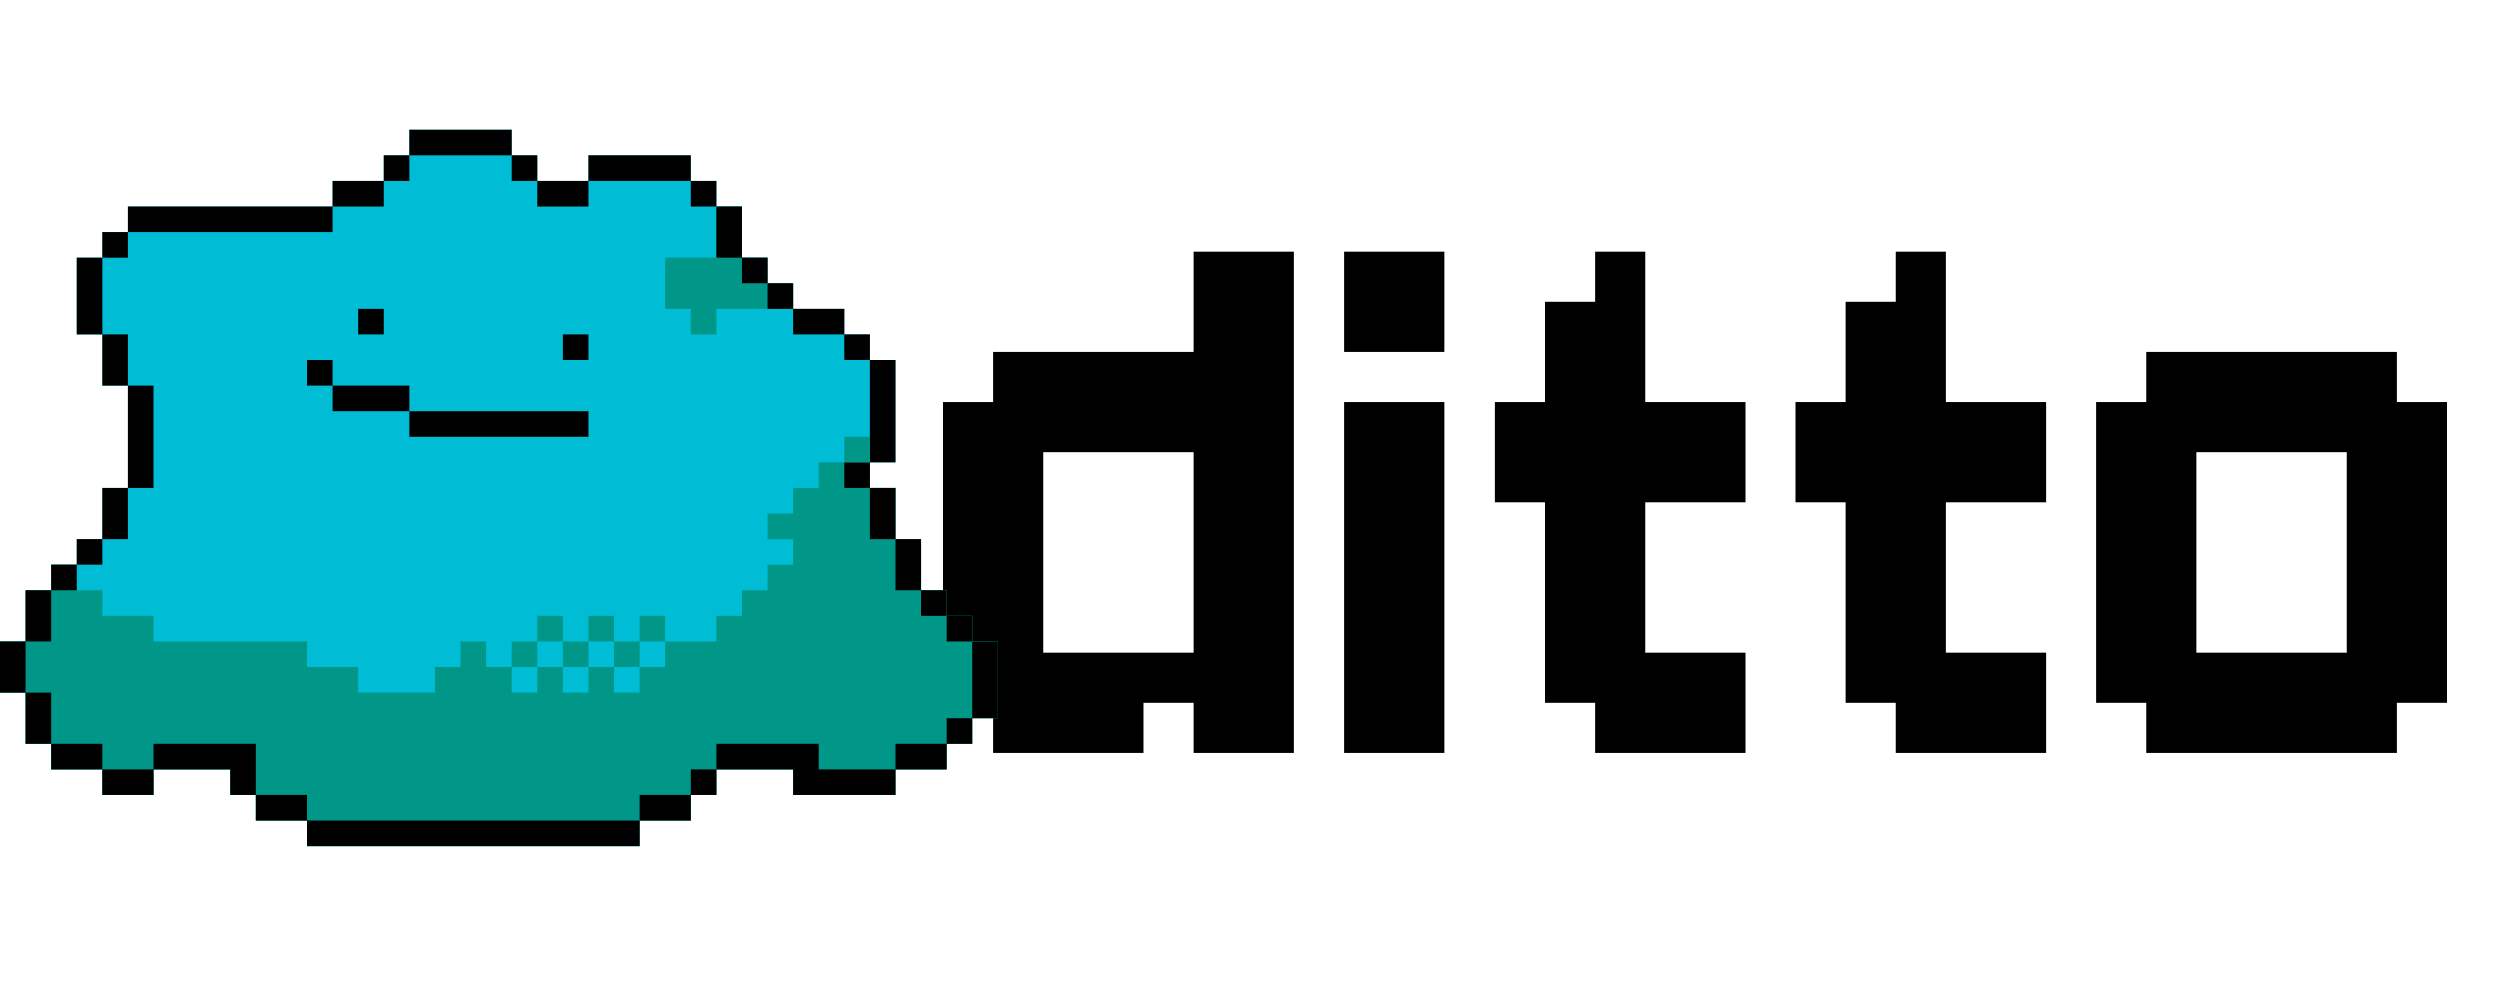
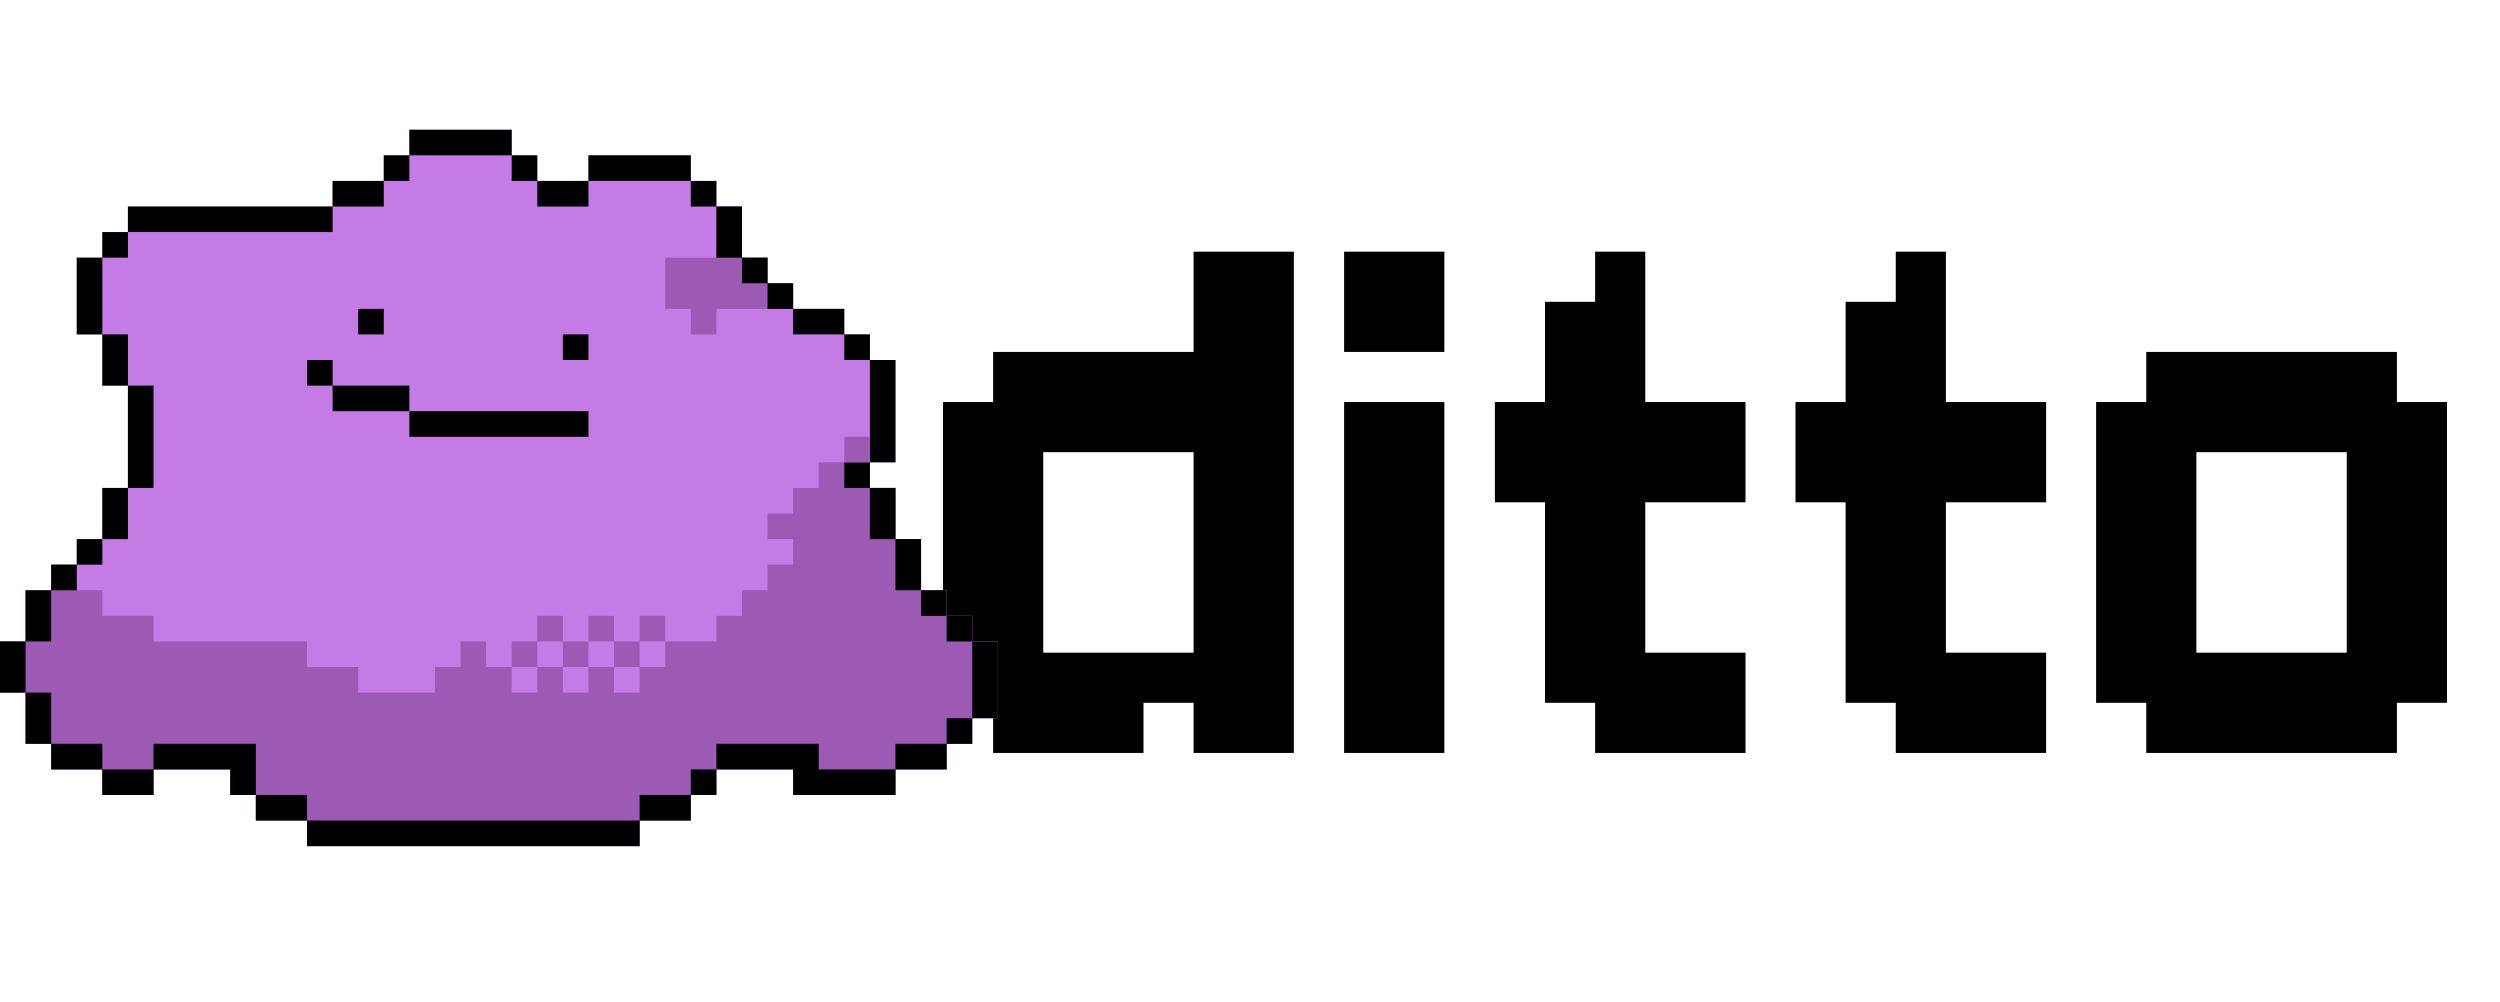
<svg xmlns="http://www.w3.org/2000/svg" width="684" height="274" viewBox="0 0 684 274" fill="none">
  <path d="M354 110V123.714H340.286V110H354ZM354 96.286V110H340.286V96.286H354ZM340.286 96.286V110H326.571V96.286H340.286ZM340.286 110V123.714H326.571V110H340.286ZM340.286 123.714V137.429H326.571V123.714H340.286ZM340.286 137.429V151.143H326.571V137.429H340.286ZM340.286 151.143V164.857H326.571V151.143H340.286ZM354 151.143V164.857H340.286V151.143H354ZM354 137.429V151.143H340.286V137.429H354ZM354 123.714V137.429H340.286V123.714H354ZM354 164.857V178.571H340.286V164.857H354ZM340.286 164.857V178.571H326.571V164.857H340.286ZM340.286 178.571V192.286H326.571V178.571H340.286ZM340.286 192.286V206H326.571V192.286H340.286ZM354 192.286V206H340.286V192.286H354ZM354 178.571V192.286H340.286V178.571H354ZM285.429 192.286V206H271.714V192.286H285.429ZM271.714 178.571V192.286H258V178.571H271.714ZM271.714 164.857V178.571H258V164.857H271.714ZM271.714 151.143V164.857H258V151.143H271.714ZM271.714 137.429V151.143H258V137.429H271.714ZM271.714 123.714V137.429H258V123.714H271.714ZM271.714 110V123.714H258V110H271.714ZM285.429 137.429V151.143H271.714V137.429H285.429ZM285.429 151.143V164.857H271.714V151.143H285.429ZM285.429 164.857V178.571H271.714V164.857H285.429ZM285.429 178.571V192.286H271.714V178.571H285.429ZM285.429 123.714V137.429H271.714V123.714H285.429ZM299.143 110V123.714H285.429V110H299.143ZM299.143 96.286V110H285.429V96.286H299.143ZM285.429 96.286V110H271.714V96.286H285.429ZM285.429 110V123.714H271.714V110H285.429ZM312.857 96.286V110H299.143V96.286H312.857ZM354 68.857V82.571H340.286V68.857H354ZM340.286 68.857V82.571H326.571V68.857H340.286ZM340.286 82.571V96.286H326.571V82.571H340.286ZM354 82.571V96.286H340.286V82.571H354ZM312.857 192.286V206H299.143V192.286H312.857ZM299.143 192.286V206H285.429V192.286H299.143ZM299.143 178.571V192.286H285.429V178.571H299.143ZM312.857 178.571V192.286H299.143V178.571H312.857ZM326.571 178.571V192.286H312.857V178.571H326.571ZM326.571 96.286V110H312.857V96.286H326.571ZM326.571 110V123.714H312.857V110H326.571ZM312.857 110V123.714H299.143V110H312.857ZM367.75 68.857H395.179V96.286H367.75V68.857ZM367.75 110H395.179V206H367.75V110ZM463.857 178.571H477.571V192.286H463.857V178.571ZM463.857 192.286H477.571V206H463.857V192.286ZM450.143 192.286H463.857V206H450.143V192.286ZM450.143 178.571H463.857V192.286H450.143V178.571ZM436.429 192.286H450.143V206H436.429V192.286ZM436.429 178.571H450.143V192.286H436.429V178.571ZM422.714 178.571H436.429V192.286H422.714V178.571ZM422.714 164.857H436.429V178.571H422.714V164.857ZM422.714 151.143H436.429V164.857H422.714V151.143ZM422.714 137.429H436.429V151.143H422.714V137.429ZM422.714 123.714H436.429V137.429H422.714V123.714ZM422.714 110H436.429V123.714H422.714V110ZM436.429 151.143H450.143V164.857H436.429V151.143ZM436.429 164.857H450.143V178.571H436.429V164.857ZM436.429 137.429H450.143V151.143H436.429V137.429ZM436.429 123.714H450.143V137.429H436.429V123.714ZM436.429 68.857H450.143V82.571H436.429V68.857ZM436.429 82.571H450.143V96.286H436.429V82.571ZM436.429 96.286H450.143V110H436.429V96.286ZM436.429 110H450.143V123.714H436.429V110ZM422.714 96.286H436.429V110H422.714V96.286ZM409 110H422.714V123.714H409V110ZM450.143 110H463.857V123.714H450.143V110ZM463.857 110H477.571V123.714H463.857V110ZM422.714 82.571H436.429V96.286H422.714V82.571ZM409 123.714H422.714V137.429H409V123.714ZM450.143 123.714H463.857V137.429H450.143V123.714ZM463.857 123.714H477.571V137.429H463.857V123.714ZM546.107 178.571H559.821V192.286H546.107V178.571ZM546.107 192.286H559.821V206H546.107V192.286ZM532.393 192.286H546.107V206H532.393V192.286ZM532.393 178.571H546.107V192.286H532.393V178.571ZM518.679 192.286H532.393V206H518.679V192.286ZM518.679 178.571H532.393V192.286H518.679V178.571ZM504.964 178.571H518.679V192.286H504.964V178.571ZM504.964 164.857H518.679V178.571H504.964V164.857ZM504.964 151.143H518.679V164.857H504.964V151.143ZM504.964 137.429H518.679V151.143H504.964V137.429ZM504.964 123.714H518.679V137.429H504.964V123.714ZM504.964 110H518.679V123.714H504.964V110ZM518.679 151.143H532.393V164.857H518.679V151.143ZM518.679 164.857H532.393V178.571H518.679V164.857ZM518.679 137.429H532.393V151.143H518.679V137.429ZM518.679 123.714H532.393V137.429H518.679V123.714ZM518.679 68.857H532.393V82.571H518.679V68.857ZM518.679 82.571H532.393V96.286H518.679V82.571ZM518.679 96.286H532.393V110H518.679V96.286ZM518.679 110H532.393V123.714H518.679V110ZM504.964 96.286H518.679V110H504.964V96.286ZM491.25 110H504.964V123.714H491.25V110ZM532.393 110H546.107V123.714H532.393V110ZM546.107 110H559.821V123.714H546.107V110ZM504.964 82.571H518.679V96.286H504.964V82.571ZM491.25 123.714H504.964V137.429H491.25V123.714ZM532.393 123.714H546.107V137.429H532.393V123.714ZM546.107 123.714H559.821V137.429H546.107V123.714ZM600.929 96.286H614.643V110H600.929V96.286ZM587.214 96.286H600.929V110H587.214V96.286ZM587.214 110H600.929V123.714H587.214V110ZM600.929 110H614.643V123.714H600.929V110ZM614.643 96.286H628.357V110H614.643V96.286ZM628.357 96.286H642.071V110H628.357V96.286ZM642.071 96.286H655.786V110H642.071V96.286ZM642.071 110H655.786V123.714H642.071V110ZM628.357 110H642.071V123.714H628.357V110ZM642.071 137.429H655.786V151.143H642.071V137.429ZM655.786 110H669.5V123.714H655.786V110ZM655.786 123.714H669.5V137.429H655.786V123.714ZM655.786 137.429H669.5V151.143H655.786V137.429ZM655.786 151.143H669.5V164.857H655.786V151.143ZM655.786 164.857H669.5V178.571H655.786V164.857ZM655.786 178.571H669.5V192.286H655.786V178.571ZM642.071 178.571H655.786V192.286H642.071V178.571ZM642.071 164.857H655.786V178.571H642.071V164.857ZM642.071 151.143H655.786V164.857H642.071V151.143ZM642.071 123.714H655.786V137.429H642.071V123.714ZM628.357 178.571H642.071V192.286H628.357V178.571ZM642.071 192.286H655.786V206H642.071V192.286ZM628.357 192.286H642.071V206H628.357V192.286ZM614.643 192.286H628.357V206H614.643V192.286ZM600.929 192.286H614.643V206H600.929V192.286ZM587.214 192.286H600.929V206H587.214V192.286ZM587.214 178.571H600.929V192.286H587.214V178.571ZM600.929 178.571H614.643V192.286H600.929V178.571ZM587.214 164.857H600.929V178.571H587.214V164.857ZM573.5 178.571H587.214V192.286H573.5V178.571ZM573.5 164.857H587.214V178.571H573.5V164.857ZM573.5 151.143H587.214V164.857H573.5V151.143ZM573.5 137.429H587.214V151.143H573.5V137.429ZM573.5 123.714H587.214V137.429H573.5V123.714ZM573.5 110H587.214V123.714H573.5V110ZM587.214 123.714H600.929V137.429H587.214V123.714ZM587.214 137.429H600.929V151.143H587.214V137.429ZM587.214 151.143H600.929V164.857H587.214V151.143ZM614.643 178.571H628.357V192.286H614.643V178.571ZM614.643 110H628.357V123.714H614.643V110Z" fill="black" />
-   <path d="M112 35.5C121.24 35.5 130.48 35.5 140 35.5C140 37.81 140 40.12 140 42.5C142.31 42.5 144.62 42.5 147 42.5C147 44.81 147 47.12 147 49.5C151.62 49.5 156.24 49.5 161 49.5C161 47.19 161 44.88 161 42.5C170.24 42.5 179.48 42.5 189 42.5C189 44.81 189 47.12 189 49.5C191.31 49.5 193.62 49.5 196 49.5C196 51.81 196 54.12 196 56.5C198.31 56.5 200.62 56.5 203 56.5C203 61.12 203 65.74 203 70.5C205.31 70.5 207.62 70.5 210 70.5C210 72.81 210 75.12 210 77.5C212.31 77.5 214.62 77.5 217 77.5C217 79.81 217 82.12 217 84.5C221.62 84.5 226.24 84.5 231 84.5C231 86.81 231 89.12 231 91.5C233.31 91.5 235.62 91.5 238 91.5C238 93.81 238 96.12 238 98.5C240.31 98.5 242.62 98.5 245 98.5C245 107.74 245 116.98 245 126.5C242.69 126.5 240.38 126.5 238 126.5C238 128.81 238 131.12 238 133.5C240.31 133.5 242.62 133.5 245 133.5C245 138.12 245 142.74 245 147.5C247.31 147.5 249.62 147.5 252 147.5C252 152.12 252 156.74 252 161.5C254.31 161.5 256.62 161.5 259 161.5C259 163.81 259 166.12 259 168.5C261.31 168.5 263.62 168.5 266 168.5C266 170.81 266 173.12 266 175.5C268.31 175.5 270.62 175.5 273 175.5C273 182.43 273 189.36 273 196.5C270.69 196.5 268.38 196.5 266 196.5C266 198.81 266 201.12 266 203.5C263.69 203.5 261.38 203.5 259 203.5C259 205.81 259 208.12 259 210.5C254.38 210.5 249.76 210.5 245 210.5C245 212.81 245 215.12 245 217.5C235.76 217.5 226.52 217.5 217 217.5C217 215.19 217 212.88 217 210.5C210.07 210.5 203.14 210.5 196 210.5C196 212.81 196 215.12 196 217.5C193.69 217.5 191.38 217.5 189 217.5C189 219.81 189 222.12 189 224.5C184.38 224.5 179.76 224.5 175 224.5C175 226.81 175 229.12 175 231.5C144.97 231.5 114.94 231.5 84 231.5C84 229.19 84 226.88 84 224.5C79.38 224.5 74.76 224.5 70 224.5C70 222.19 70 219.88 70 217.5C67.69 217.5 65.38 217.5 63 217.5C63 215.19 63 212.88 63 210.5C56.07 210.5 49.14 210.5 42 210.5C42 212.81 42 215.12 42 217.5C37.38 217.5 32.76 217.5 28 217.5C28 215.19 28 212.88 28 210.5C23.38 210.5 18.76 210.5 14 210.5C14 208.19 14 205.88 14 203.5C11.69 203.5 9.38 203.5 7 203.5C7 198.88 7 194.26 7 189.5C4.69 189.5 2.38 189.5 0 189.5C0 184.88 0 180.26 0 175.5C2.31 175.5 4.62 175.5 7 175.5C7 170.88 7 166.26 7 161.5C9.31 161.5 11.62 161.5 14 161.5C14 159.19 14 156.88 14 154.5C16.31 154.5 18.62 154.5 21 154.5C21 152.19 21 149.88 21 147.5C23.31 147.5 25.62 147.5 28 147.5C28 142.88 28 138.26 28 133.5C30.31 133.5 32.62 133.5 35 133.5C35 124.26 35 115.02 35 105.5C32.69 105.5 30.38 105.5 28 105.5C28 100.88 28 96.26 28 91.5C25.69 91.5 23.38 91.5 21 91.5C21 84.57 21 77.64 21 70.5C23.31 70.5 25.62 70.5 28 70.5C28 68.19 28 65.88 28 63.5C30.31 63.5 32.62 63.5 35 63.5C35 61.19 35 58.88 35 56.5C53.48 56.5 71.96 56.5 91 56.5C91 54.19 91 51.88 91 49.5C95.62 49.5 100.24 49.5 105 49.5C105 47.19 105 44.88 105 42.5C107.31 42.5 109.62 42.5 112 42.5C112 40.19 112 37.88 112 35.5Z" fill="#00BCD4" />
-   <path d="M224 126.5C228.62 126.5 233.24 126.5 238 126.5C238 128.81 238 131.12 238 133.5C240.31 133.5 242.62 133.5 245 133.5C245 138.12 245 142.74 245 147.5C247.31 147.5 249.62 147.5 252 147.5C252 152.12 252 156.74 252 161.5C254.31 161.5 256.62 161.5 259 161.5C259 163.81 259 166.12 259 168.5C261.31 168.5 263.62 168.5 266 168.5C266 170.81 266 173.12 266 175.5C268.31 175.5 270.62 175.5 273 175.5C273 182.43 273 189.36 273 196.5C270.69 196.5 268.38 196.5 266 196.5C266 198.81 266 201.12 266 203.5C263.69 203.5 261.38 203.5 259 203.5C259 205.81 259 208.12 259 210.5C254.38 210.5 249.76 210.5 245 210.5C245 212.81 245 215.12 245 217.5C235.76 217.5 226.52 217.5 217 217.5C217 215.19 217 212.88 217 210.5C210.07 210.5 203.14 210.5 196 210.5C196 212.81 196 215.12 196 217.5C193.69 217.5 191.38 217.5 189 217.5C189 219.81 189 222.12 189 224.5C184.38 224.5 179.76 224.5 175 224.5C175 226.81 175 229.12 175 231.5C144.97 231.5 114.94 231.5 84 231.5C84 229.19 84 226.88 84 224.5C79.38 224.5 74.76 224.5 70 224.5C70 222.19 70 219.88 70 217.5C67.69 217.5 65.38 217.5 63 217.5C63 215.19 63 212.88 63 210.5C56.07 210.5 49.14 210.5 42 210.5C42 212.81 42 215.12 42 217.5C37.38 217.5 32.76 217.5 28 217.5C28 215.19 28 212.88 28 210.5C23.38 210.5 18.76 210.5 14 210.5C14 208.19 14 205.88 14 203.5C11.69 203.5 9.38 203.5 7 203.5C7 198.88 7 194.26 7 189.5C4.69 189.5 2.38 189.5 0 189.5C0 184.88 0 180.26 0 175.5C2.31 175.5 4.62 175.5 7 175.5C7 170.88 7 166.26 7 161.5C9.31 161.5 11.62 161.5 14 161.5C14 159.19 14 156.88 14 154.5C16.31 154.5 18.62 154.5 21 154.5C21 156.81 21 159.12 21 161.5C23.31 161.5 25.62 161.5 28 161.5C28 163.81 28 166.12 28 168.5C32.62 168.5 37.24 168.5 42 168.5C42 170.81 42 173.12 42 175.5C55.86 175.5 69.72 175.5 84 175.5C84 177.81 84 180.12 84 182.5C88.62 182.5 93.24 182.5 98 182.5C98 184.81 98 187.12 98 189.5C104.93 189.5 111.86 189.5 119 189.5C119 187.19 119 184.88 119 182.5C121.31 182.5 123.62 182.5 126 182.5C126 180.19 126 177.88 126 175.5C128.31 175.5 130.62 175.5 133 175.5C133 177.81 133 180.12 133 182.5C135.31 182.5 137.62 182.5 140 182.5C140 184.81 140 187.12 140 189.5C142.31 189.5 144.62 189.5 147 189.5C147 187.19 147 184.88 147 182.5C149.31 182.5 151.62 182.5 154 182.5C154 184.81 154 187.12 154 189.5C156.31 189.5 158.62 189.5 161 189.5C161 187.19 161 184.88 161 182.5C163.31 182.5 165.62 182.5 168 182.5C168 184.81 168 187.12 168 189.5C170.31 189.5 172.62 189.5 175 189.5C175 187.19 175 184.88 175 182.5C177.31 182.5 179.62 182.5 182 182.5C182 180.19 182 177.88 182 175.5C186.62 175.5 191.24 175.5 196 175.5C196 173.19 196 170.88 196 168.5C198.31 168.5 200.62 168.5 203 168.5C203 166.19 203 163.88 203 161.5C205.31 161.5 207.62 161.5 210 161.5C210 159.19 210 156.88 210 154.5C212.31 154.5 214.62 154.5 217 154.5C217 152.19 217 149.88 217 147.5C214.69 147.5 212.38 147.5 210 147.5C210 145.19 210 142.88 210 140.5C212.31 140.5 214.62 140.5 217 140.5C217 138.19 217 135.88 217 133.5C219.31 133.5 221.62 133.5 224 133.5C224 131.19 224 128.88 224 126.5Z" fill="#009688" />
+   <path d="M112 35.5C121.24 35.5 130.48 35.5 140 35.5C140 37.81 140 40.12 140 42.5C142.31 42.5 144.62 42.5 147 42.5C147 44.81 147 47.12 147 49.5C151.62 49.5 156.24 49.5 161 49.5C161 47.19 161 44.88 161 42.5C170.24 42.5 179.48 42.5 189 42.5C189 44.81 189 47.12 189 49.5C191.31 49.5 193.62 49.5 196 49.5C196 51.81 196 54.12 196 56.5C198.31 56.5 200.62 56.5 203 56.5C203 61.12 203 65.74 203 70.5C205.31 70.5 207.62 70.5 210 70.5C210 72.81 210 75.12 210 77.5C212.31 77.5 214.62 77.5 217 77.5C217 79.81 217 82.12 217 84.5C221.62 84.5 226.24 84.5 231 84.5C231 86.81 231 89.12 231 91.5C233.31 91.5 235.62 91.5 238 91.5C238 93.81 238 96.12 238 98.5C240.31 98.5 242.62 98.5 245 98.5C245 107.74 245 116.98 245 126.5C242.69 126.5 240.38 126.5 238 126.5C238 128.81 238 131.12 238 133.5C240.31 133.5 242.62 133.5 245 133.5C245 138.12 245 142.74 245 147.5C247.31 147.5 249.62 147.5 252 147.5C252 152.12 252 156.74 252 161.5C254.31 161.5 256.62 161.5 259 161.5C259 163.81 259 166.12 259 168.5C261.31 168.5 263.62 168.5 266 168.5C266 170.81 266 173.12 266 175.5C268.31 175.5 270.62 175.5 273 175.5C273 182.43 273 189.36 273 196.5C270.69 196.5 268.38 196.5 266 196.5C266 198.81 266 201.12 266 203.5C263.69 203.5 261.38 203.5 259 203.5C259 205.81 259 208.12 259 210.5C254.38 210.5 249.76 210.5 245 210.5C245 212.81 245 215.12 245 217.5C235.76 217.5 226.52 217.5 217 217.5C217 215.19 217 212.88 217 210.5C210.07 210.5 203.14 210.5 196 210.5C196 212.81 196 215.12 196 217.5C193.69 217.5 191.38 217.5 189 217.5C189 219.81 189 222.12 189 224.5C184.38 224.5 179.76 224.5 175 224.5C175 226.81 175 229.12 175 231.5C144.97 231.5 114.94 231.5 84 231.5C84 229.19 84 226.88 84 224.5C79.38 224.5 74.76 224.5 70 224.5C70 222.19 70 219.88 70 217.5C67.69 217.5 65.38 217.5 63 217.5C63 215.19 63 212.88 63 210.5C56.07 210.5 49.14 210.5 42 210.5C42 212.81 42 215.12 42 217.5C37.38 217.5 32.76 217.5 28 217.5C28 215.19 28 212.88 28 210.5C23.38 210.5 18.76 210.5 14 210.5C14 208.19 14 205.88 14 203.5C11.69 203.5 9.38 203.5 7 203.5C7 198.88 7 194.26 7 189.5C4.69 189.5 2.38 189.5 0 189.5C0 184.88 0 180.26 0 175.5C2.31 175.5 4.62 175.5 7 175.5C7 170.88 7 166.26 7 161.5C9.31 161.5 11.62 161.5 14 161.5C14 159.19 14 156.88 14 154.5C16.31 154.5 18.62 154.5 21 154.5C21 152.19 21 149.88 21 147.5C23.31 147.5 25.62 147.5 28 147.5C28 142.88 28 138.26 28 133.5C30.31 133.5 32.62 133.5 35 133.5C35 124.26 35 115.02 35 105.5C32.69 105.5 30.38 105.5 28 105.5C28 100.88 28 96.26 28 91.5C25.69 91.5 23.38 91.5 21 91.5C21 84.57 21 77.64 21 70.5C23.31 70.5 25.62 70.5 28 70.5C28 68.19 28 65.88 28 63.5C30.31 63.5 32.62 63.5 35 63.5C35 61.19 35 58.88 35 56.5C53.48 56.5 71.96 56.5 91 56.5C91 54.19 91 51.88 91 49.5C95.62 49.5 100.24 49.5 105 49.5C105 47.19 105 44.88 105 42.5C107.31 42.5 109.62 42.5 112 42.5C112 40.19 112 37.88 112 35.5Z" fill="#C47BE6" />
+   <path d="M224 126.5C228.62 126.5 233.24 126.5 238 126.5C238 128.81 238 131.12 238 133.5C240.31 133.5 242.62 133.5 245 133.5C245 138.12 245 142.74 245 147.5C247.31 147.5 249.62 147.5 252 147.5C252 152.12 252 156.74 252 161.5C254.31 161.5 256.62 161.5 259 161.5C259 163.81 259 166.12 259 168.5C261.31 168.5 263.62 168.5 266 168.5C266 170.81 266 173.12 266 175.5C268.31 175.5 270.62 175.5 273 175.5C273 182.43 273 189.36 273 196.5C270.69 196.5 268.38 196.5 266 196.5C266 198.81 266 201.12 266 203.5C263.69 203.5 261.38 203.5 259 203.5C259 205.81 259 208.12 259 210.5C254.38 210.5 249.76 210.5 245 210.5C245 212.81 245 215.12 245 217.5C235.76 217.5 226.52 217.5 217 217.5C217 215.19 217 212.88 217 210.5C210.07 210.5 203.14 210.5 196 210.5C196 212.81 196 215.12 196 217.5C193.69 217.5 191.38 217.5 189 217.5C189 219.81 189 222.12 189 224.5C184.38 224.5 179.76 224.5 175 224.5C175 226.81 175 229.12 175 231.5C144.97 231.5 114.94 231.5 84 231.5C84 229.19 84 226.88 84 224.5C79.38 224.5 74.76 224.5 70 224.5C70 222.19 70 219.88 70 217.5C67.69 217.5 65.38 217.5 63 217.5C63 215.19 63 212.88 63 210.5C56.07 210.5 49.14 210.5 42 210.5C42 212.81 42 215.12 42 217.5C37.38 217.5 32.76 217.5 28 217.5C28 215.19 28 212.88 28 210.5C23.38 210.5 18.76 210.5 14 210.5C14 208.19 14 205.88 14 203.5C11.69 203.5 9.38 203.5 7 203.5C7 198.88 7 194.26 7 189.5C4.69 189.5 2.38 189.5 0 189.5C0 184.88 0 180.26 0 175.5C2.31 175.5 4.62 175.5 7 175.5C7 170.88 7 166.26 7 161.5C9.31 161.5 11.62 161.5 14 161.5C14 159.19 14 156.88 14 154.5C16.31 154.5 18.62 154.5 21 154.5C21 156.81 21 159.12 21 161.5C23.31 161.5 25.62 161.5 28 161.5C28 163.81 28 166.12 28 168.5C32.62 168.5 37.24 168.5 42 168.5C42 170.81 42 173.12 42 175.5C55.86 175.5 69.72 175.5 84 175.5C84 177.81 84 180.12 84 182.5C88.62 182.5 93.24 182.5 98 182.5C98 184.81 98 187.12 98 189.5C104.93 189.5 111.86 189.5 119 189.5C119 187.19 119 184.88 119 182.5C121.31 182.5 123.62 182.5 126 182.5C126 180.19 126 177.88 126 175.5C128.31 175.5 130.62 175.5 133 175.5C133 177.81 133 180.12 133 182.5C135.31 182.5 137.62 182.5 140 182.5C140 184.81 140 187.12 140 189.5C142.31 189.5 144.62 189.5 147 189.5C147 187.19 147 184.88 147 182.5C149.31 182.5 151.62 182.5 154 182.5C154 184.81 154 187.12 154 189.5C156.31 189.5 158.62 189.5 161 189.5C161 187.19 161 184.88 161 182.5C163.31 182.5 165.62 182.5 168 182.5C168 184.81 168 187.12 168 189.5C170.31 189.5 172.62 189.5 175 189.5C175 187.19 175 184.88 175 182.5C177.31 182.5 179.62 182.5 182 182.5C182 180.19 182 177.88 182 175.5C186.62 175.5 191.24 175.5 196 175.5C196 173.19 196 170.88 196 168.5C198.31 168.5 200.62 168.5 203 168.5C203 166.19 203 163.88 203 161.5C205.31 161.5 207.62 161.5 210 161.5C210 159.19 210 156.88 210 154.5C212.31 154.5 214.62 154.5 217 154.5C217 152.19 217 149.88 217 147.5C214.69 147.5 212.38 147.5 210 147.5C210 145.19 210 142.88 210 140.5C212.31 140.5 214.62 140.5 217 140.5C217 138.19 217 135.88 217 133.5C219.31 133.5 221.62 133.5 224 133.5C224 131.19 224 128.88 224 126.5Z" fill="#9C5AB4" />
  <path d="M84 224.5C114.03 224.5 144.06 224.5 175 224.5C175 226.81 175 229.12 175 231.5C144.97 231.5 114.94 231.5 84 231.5C84 229.19 84 226.88 84 224.5Z" fill="black" />
-   <path d="M196 56.5C198.31 56.5 200.62 56.5 203 56.5C203 61.12 203 65.74 203 70.5C205.31 70.5 207.62 70.5 210 70.5C210 72.81 210 75.12 210 77.5C212.31 77.5 214.62 77.5 217 77.5C217 79.81 217 82.12 217 84.5C210.07 84.5 203.14 84.5 196 84.5C196 86.81 196 89.12 196 91.5C193.69 91.5 191.38 91.5 189 91.5C189 89.19 189 86.88 189 84.5C186.69 84.5 184.38 84.5 182 84.5C182 79.88 182 75.26 182 70.5C186.62 70.5 191.24 70.5 196 70.5C196 65.88 196 61.26 196 56.5Z" fill="#009688" />
+   <path d="M196 56.5C198.31 56.5 200.62 56.5 203 56.5C203 61.12 203 65.74 203 70.5C205.31 70.5 207.62 70.5 210 70.5C210 72.81 210 75.12 210 77.5C212.31 77.5 214.62 77.5 217 77.5C217 79.81 217 82.12 217 84.5C210.07 84.5 203.14 84.5 196 84.5C196 86.81 196 89.12 196 91.5C193.69 91.5 191.38 91.5 189 91.5C189 89.19 189 86.88 189 84.5C186.69 84.5 184.38 84.5 182 84.5C182 79.88 182 75.26 182 70.5C186.62 70.5 191.24 70.5 196 70.5C196 65.88 196 61.26 196 56.5Z" fill="#9C5AB4" />
  <path d="M196 203.5C205.24 203.5 214.48 203.5 224 203.5C224 205.81 224 208.12 224 210.5C230.93 210.5 237.86 210.5 245 210.5C245 212.81 245 215.12 245 217.5C235.76 217.5 226.52 217.5 217 217.5C217 215.19 217 212.88 217 210.5C210.07 210.5 203.14 210.5 196 210.5C196 208.19 196 205.88 196 203.5Z" fill="black" />
  <path d="M35 56.5C53.48 56.5 71.96 56.5 91 56.5C91 58.81 91 61.12 91 63.5C72.52 63.5 54.04 63.5 35 63.5C35 61.19 35 58.88 35 56.5Z" fill="black" />
  <path d="M112 112.5C128.17 112.5 144.34 112.5 161 112.5C161 114.81 161 117.12 161 119.5C144.83 119.5 128.66 119.5 112 119.5C112 117.19 112 114.88 112 112.5Z" fill="black" />
  <path d="M42 203.5C51.24 203.5 60.48 203.5 70 203.5C70 208.12 70 212.74 70 217.5C67.69 217.5 65.38 217.5 63 217.5C63 215.19 63 212.88 63 210.5C56.07 210.5 49.14 210.5 42 210.5C42 208.19 42 205.88 42 203.5Z" fill="black" />
  <path d="M35 105.5C37.31 105.5 39.62 105.5 42 105.5C42 114.74 42 123.98 42 133.5C39.69 133.5 37.38 133.5 35 133.5C35 124.26 35 115.02 35 105.5Z" fill="black" />
  <path d="M238 98.5C240.31 98.5 242.62 98.5 245 98.5C245 107.74 245 116.98 245 126.5C242.69 126.5 240.38 126.5 238 126.5C238 117.26 238 108.02 238 98.5Z" fill="black" />
  <path d="M161 42.5C170.24 42.5 179.48 42.5 189 42.5C189 44.81 189 47.12 189 49.5C179.76 49.5 170.52 49.5 161 49.5C161 47.19 161 44.88 161 42.5Z" fill="black" />
  <path d="M112 35.5C121.24 35.5 130.48 35.5 140 35.5C140 37.81 140 40.12 140 42.5C130.76 42.5 121.52 42.5 112 42.5C112 40.19 112 37.88 112 35.5Z" fill="black" />
  <path d="M266 175.5C268.31 175.5 270.62 175.5 273 175.5C273 182.43 273 189.36 273 196.5C270.69 196.5 268.38 196.5 266 196.5C266 189.57 266 182.64 266 175.5Z" fill="black" />
  <path d="M91 105.5C97.93 105.5 104.86 105.5 112 105.5C112 107.81 112 110.12 112 112.5C105.07 112.5 98.14 112.5 91 112.5C91 110.19 91 107.88 91 105.5Z" fill="black" />
  <path d="M21 70.5C23.31 70.5 25.62 70.5 28 70.5C28 77.43 28 84.36 28 91.5C25.69 91.5 23.38 91.5 21 91.5C21 84.57 21 77.64 21 70.5Z" fill="black" />
  <path d="M175 217.5C179.62 217.5 184.24 217.5 189 217.5C189 219.81 189 222.12 189 224.5C184.38 224.5 179.76 224.5 175 224.5C175 222.19 175 219.88 175 217.5Z" fill="black" />
  <path d="M70 217.5C74.62 217.5 79.24 217.5 84 217.5C84 219.81 84 222.12 84 224.5C79.38 224.5 74.76 224.5 70 224.5C70 222.19 70 219.88 70 217.5Z" fill="black" />
  <path d="M28 210.5C32.62 210.5 37.24 210.5 42 210.5C42 212.81 42 215.12 42 217.5C37.38 217.5 32.76 217.5 28 217.5C28 215.19 28 212.88 28 210.5Z" fill="black" />
  <path d="M245 203.5C249.62 203.5 254.24 203.5 259 203.5C259 205.81 259 208.12 259 210.5C254.38 210.5 249.76 210.5 245 210.5C245 208.19 245 205.88 245 203.5Z" fill="black" />
  <path d="M14 203.5C18.62 203.5 23.24 203.5 28 203.5C28 205.81 28 208.12 28 210.5C23.38 210.5 18.76 210.5 14 210.5C14 208.19 14 205.88 14 203.5Z" fill="black" />
  <path d="M7 189.5C9.31 189.5 11.62 189.5 14 189.5C14 194.12 14 198.74 14 203.5C11.69 203.5 9.38 203.5 7 203.5C7 198.88 7 194.26 7 189.5Z" fill="black" />
  <path d="M0 175.5C2.31 175.5 4.62 175.5 7 175.5C7 180.12 7 184.74 7 189.5C4.69 189.5 2.38 189.5 0 189.5C0 184.88 0 180.26 0 175.5Z" fill="black" />
  <path d="M7 161.5C9.31 161.5 11.62 161.5 14 161.5C14 166.12 14 170.74 14 175.5C11.69 175.5 9.38 175.5 7 175.5C7 170.88 7 166.26 7 161.5Z" fill="black" />
  <path d="M245 147.5C247.31 147.5 249.62 147.5 252 147.5C252 152.12 252 156.74 252 161.5C249.69 161.5 247.38 161.5 245 161.5C245 156.88 245 152.26 245 147.5Z" fill="black" />
  <path d="M238 133.5C240.31 133.5 242.62 133.5 245 133.5C245 138.12 245 142.74 245 147.5C242.69 147.5 240.38 147.5 238 147.5C238 142.88 238 138.26 238 133.5Z" fill="black" />
  <path d="M28 133.5C30.31 133.5 32.62 133.5 35 133.5C35 138.12 35 142.74 35 147.5C32.69 147.5 30.38 147.5 28 147.5C28 142.88 28 138.26 28 133.5Z" fill="black" />
  <path d="M28 91.5C30.31 91.5 32.62 91.5 35 91.5C35 96.12 35 100.74 35 105.5C32.69 105.5 30.38 105.5 28 105.5C28 100.88 28 96.26 28 91.5Z" fill="black" />
  <path d="M217 84.5C221.62 84.5 226.24 84.5 231 84.5C231 86.81 231 89.12 231 91.5C226.38 91.5 221.76 91.5 217 91.5C217 89.19 217 86.88 217 84.5Z" fill="black" />
  <path d="M196 56.5C198.31 56.5 200.62 56.5 203 56.5C203 61.12 203 65.74 203 70.5C200.69 70.5 198.38 70.5 196 70.5C196 65.88 196 61.26 196 56.5Z" fill="black" />
  <path d="M147 49.5C151.62 49.5 156.24 49.5 161 49.5C161 51.81 161 54.12 161 56.5C156.38 56.5 151.76 56.5 147 56.5C147 54.19 147 51.88 147 49.5Z" fill="black" />
  <path d="M91 49.5C95.62 49.5 100.24 49.5 105 49.5C105 51.81 105 54.12 105 56.5C100.38 56.5 95.76 56.5 91 56.5C91 54.19 91 51.88 91 49.5Z" fill="black" />
  <path d="M189 210.5C191.31 210.5 193.62 210.5 196 210.5C196 212.81 196 215.12 196 217.5C193.69 217.5 191.38 217.5 189 217.5C189 215.19 189 212.88 189 210.5Z" fill="black" />
  <path d="M259 196.5C261.31 196.5 263.62 196.5 266 196.5C266 198.81 266 201.12 266 203.5C263.69 203.5 261.38 203.5 259 203.5C259 201.19 259 198.88 259 196.5Z" fill="black" />
-   <path d="M168 175.5C170.31 175.5 172.62 175.5 175 175.5C175 177.81 175 180.12 175 182.5C172.69 182.5 170.38 182.5 168 182.5C168 180.19 168 177.88 168 175.5Z" fill="#009688" />
-   <path d="M154 175.5C156.31 175.5 158.62 175.5 161 175.5C161 177.81 161 180.12 161 182.5C158.69 182.5 156.38 182.5 154 182.5C154 180.19 154 177.88 154 175.5Z" fill="#009688" />
-   <path d="M140 175.5C142.31 175.5 144.62 175.5 147 175.5C147 177.81 147 180.12 147 182.5C144.69 182.5 142.38 182.5 140 182.5C140 180.19 140 177.88 140 175.5Z" fill="#009688" />
+   <path d="M168 175.5C170.31 175.5 172.62 175.5 175 175.5C175 177.81 175 180.12 175 182.5C172.69 182.5 170.38 182.5 168 182.5C168 180.19 168 177.88 168 175.5Z" fill="#9C5AB4" />
+   <path d="M154 175.5C156.31 175.5 158.62 175.5 161 175.5C161 177.81 161 180.12 161 182.5C158.69 182.5 156.38 182.5 154 182.5C154 180.19 154 177.88 154 175.5Z" fill="#9C5AB4" />
+   <path d="M140 175.5C142.31 175.5 144.62 175.5 147 175.5C147 177.81 147 180.12 147 182.5C144.69 182.5 142.38 182.5 140 182.5C140 180.19 140 177.88 140 175.5Z" fill="#9C5AB4" />
  <path d="M259 168.5C261.31 168.5 263.62 168.5 266 168.5C266 170.81 266 173.12 266 175.5C263.69 175.5 261.38 175.5 259 175.5C259 173.19 259 170.88 259 168.5Z" fill="black" />
-   <path d="M175 168.5C177.31 168.5 179.62 168.5 182 168.5C182 170.81 182 173.12 182 175.5C179.69 175.5 177.38 175.5 175 175.5C175 173.19 175 170.88 175 168.5Z" fill="#009688" />
-   <path d="M161 168.5C163.31 168.5 165.62 168.5 168 168.5C168 170.81 168 173.12 168 175.5C165.69 175.5 163.38 175.5 161 175.5C161 173.19 161 170.88 161 168.5Z" fill="#009688" />
-   <path d="M147 168.5C149.31 168.5 151.62 168.5 154 168.5C154 170.81 154 173.12 154 175.5C151.69 175.5 149.38 175.5 147 175.5C147 173.19 147 170.88 147 168.5Z" fill="#009688" />
+   <path d="M175 168.5C177.31 168.5 179.62 168.5 182 168.5C182 170.81 182 173.12 182 175.5C179.69 175.5 177.38 175.5 175 175.5C175 173.19 175 170.88 175 168.5Z" fill="#9C5AB4" />
+   <path d="M161 168.5C163.31 168.5 165.62 168.5 168 168.5C168 170.81 168 173.12 168 175.5C165.69 175.5 163.38 175.5 161 175.5C161 173.19 161 170.88 161 168.5Z" fill="#9C5AB4" />
+   <path d="M147 168.5C149.31 168.5 151.62 168.5 154 168.5C154 170.81 154 173.12 154 175.5C151.69 175.5 149.38 175.5 147 175.5C147 173.19 147 170.88 147 168.5Z" fill="#9C5AB4" />
  <path d="M252 161.5C254.31 161.5 256.62 161.5 259 161.5C259 163.81 259 166.12 259 168.5C256.69 168.5 254.38 168.5 252 168.5C252 166.19 252 163.88 252 161.5Z" fill="black" />
  <path d="M14 154.5C16.31 154.5 18.62 154.5 21 154.5C21 156.81 21 159.12 21 161.5C18.69 161.5 16.38 161.5 14 161.5C14 159.19 14 156.88 14 154.5Z" fill="black" />
  <path d="M21 147.5C23.31 147.5 25.62 147.5 28 147.5C28 149.81 28 152.12 28 154.5C25.69 154.5 23.38 154.5 21 154.5C21 152.19 21 149.88 21 147.5Z" fill="black" />
  <path d="M231 126.5C233.31 126.5 235.62 126.5 238 126.5C238 128.81 238 131.12 238 133.5C235.69 133.5 233.38 133.5 231 133.5C231 131.19 231 128.88 231 126.5Z" fill="black" />
-   <path d="M231 119.5C233.31 119.5 235.62 119.5 238 119.5C238 121.81 238 124.12 238 126.5C235.69 126.5 233.38 126.5 231 126.5C231 124.19 231 121.88 231 119.5Z" fill="#009688" />
+   <path d="M231 119.5C233.31 119.5 235.62 119.5 238 119.5C238 121.81 238 124.12 238 126.5C235.69 126.5 233.38 126.5 231 126.5C231 124.19 231 121.88 231 119.5Z" fill="#9C5AB4" />
  <path d="M84 98.5C86.31 98.5 88.62 98.5 91 98.5C91 100.81 91 103.12 91 105.5C88.69 105.5 86.38 105.5 84 105.5C84 103.19 84 100.88 84 98.5Z" fill="black" />
  <path d="M231 91.5C233.31 91.5 235.62 91.5 238 91.5C238 93.81 238 96.12 238 98.5C235.69 98.5 233.38 98.5 231 98.5C231 96.19 231 93.88 231 91.5Z" fill="black" />
  <path d="M154 91.5C156.31 91.5 158.62 91.5 161 91.5C161 93.81 161 96.12 161 98.5C158.69 98.5 156.38 98.5 154 98.5C154 96.19 154 93.88 154 91.5Z" fill="black" />
  <path d="M98 84.5C100.31 84.5 102.62 84.5 105 84.5C105 86.81 105 89.12 105 91.5C102.69 91.5 100.38 91.5 98 91.5C98 89.19 98 86.88 98 84.5Z" fill="black" />
  <path d="M210 77.5C212.31 77.5 214.62 77.5 217 77.5C217 79.81 217 82.12 217 84.5C214.69 84.5 212.38 84.5 210 84.5C210 82.19 210 79.88 210 77.5Z" fill="black" />
  <path d="M203 70.5C205.31 70.5 207.62 70.5 210 70.5C210 72.81 210 75.12 210 77.5C207.69 77.5 205.38 77.5 203 77.5C203 75.19 203 72.88 203 70.5Z" fill="black" />
  <path d="M28 63.5C30.31 63.5 32.62 63.5 35 63.5C35 65.81 35 68.12 35 70.5C32.69 70.5 30.38 70.5 28 70.5C28 68.19 28 65.88 28 63.5Z" fill="black" />
  <path d="M189 49.5C191.31 49.5 193.62 49.5 196 49.5C196 51.81 196 54.12 196 56.5C193.69 56.5 191.38 56.5 189 56.5C189 54.19 189 51.88 189 49.5Z" fill="black" />
  <path d="M140 42.5C142.31 42.5 144.62 42.5 147 42.5C147 44.81 147 47.12 147 49.5C144.69 49.5 142.38 49.5 140 49.5C140 47.19 140 44.88 140 42.5Z" fill="black" />
  <path d="M105 42.5C107.31 42.5 109.62 42.5 112 42.5C112 44.81 112 47.12 112 49.5C109.69 49.5 107.38 49.5 105 49.5C105 47.19 105 44.88 105 42.5Z" fill="black" />
</svg>
